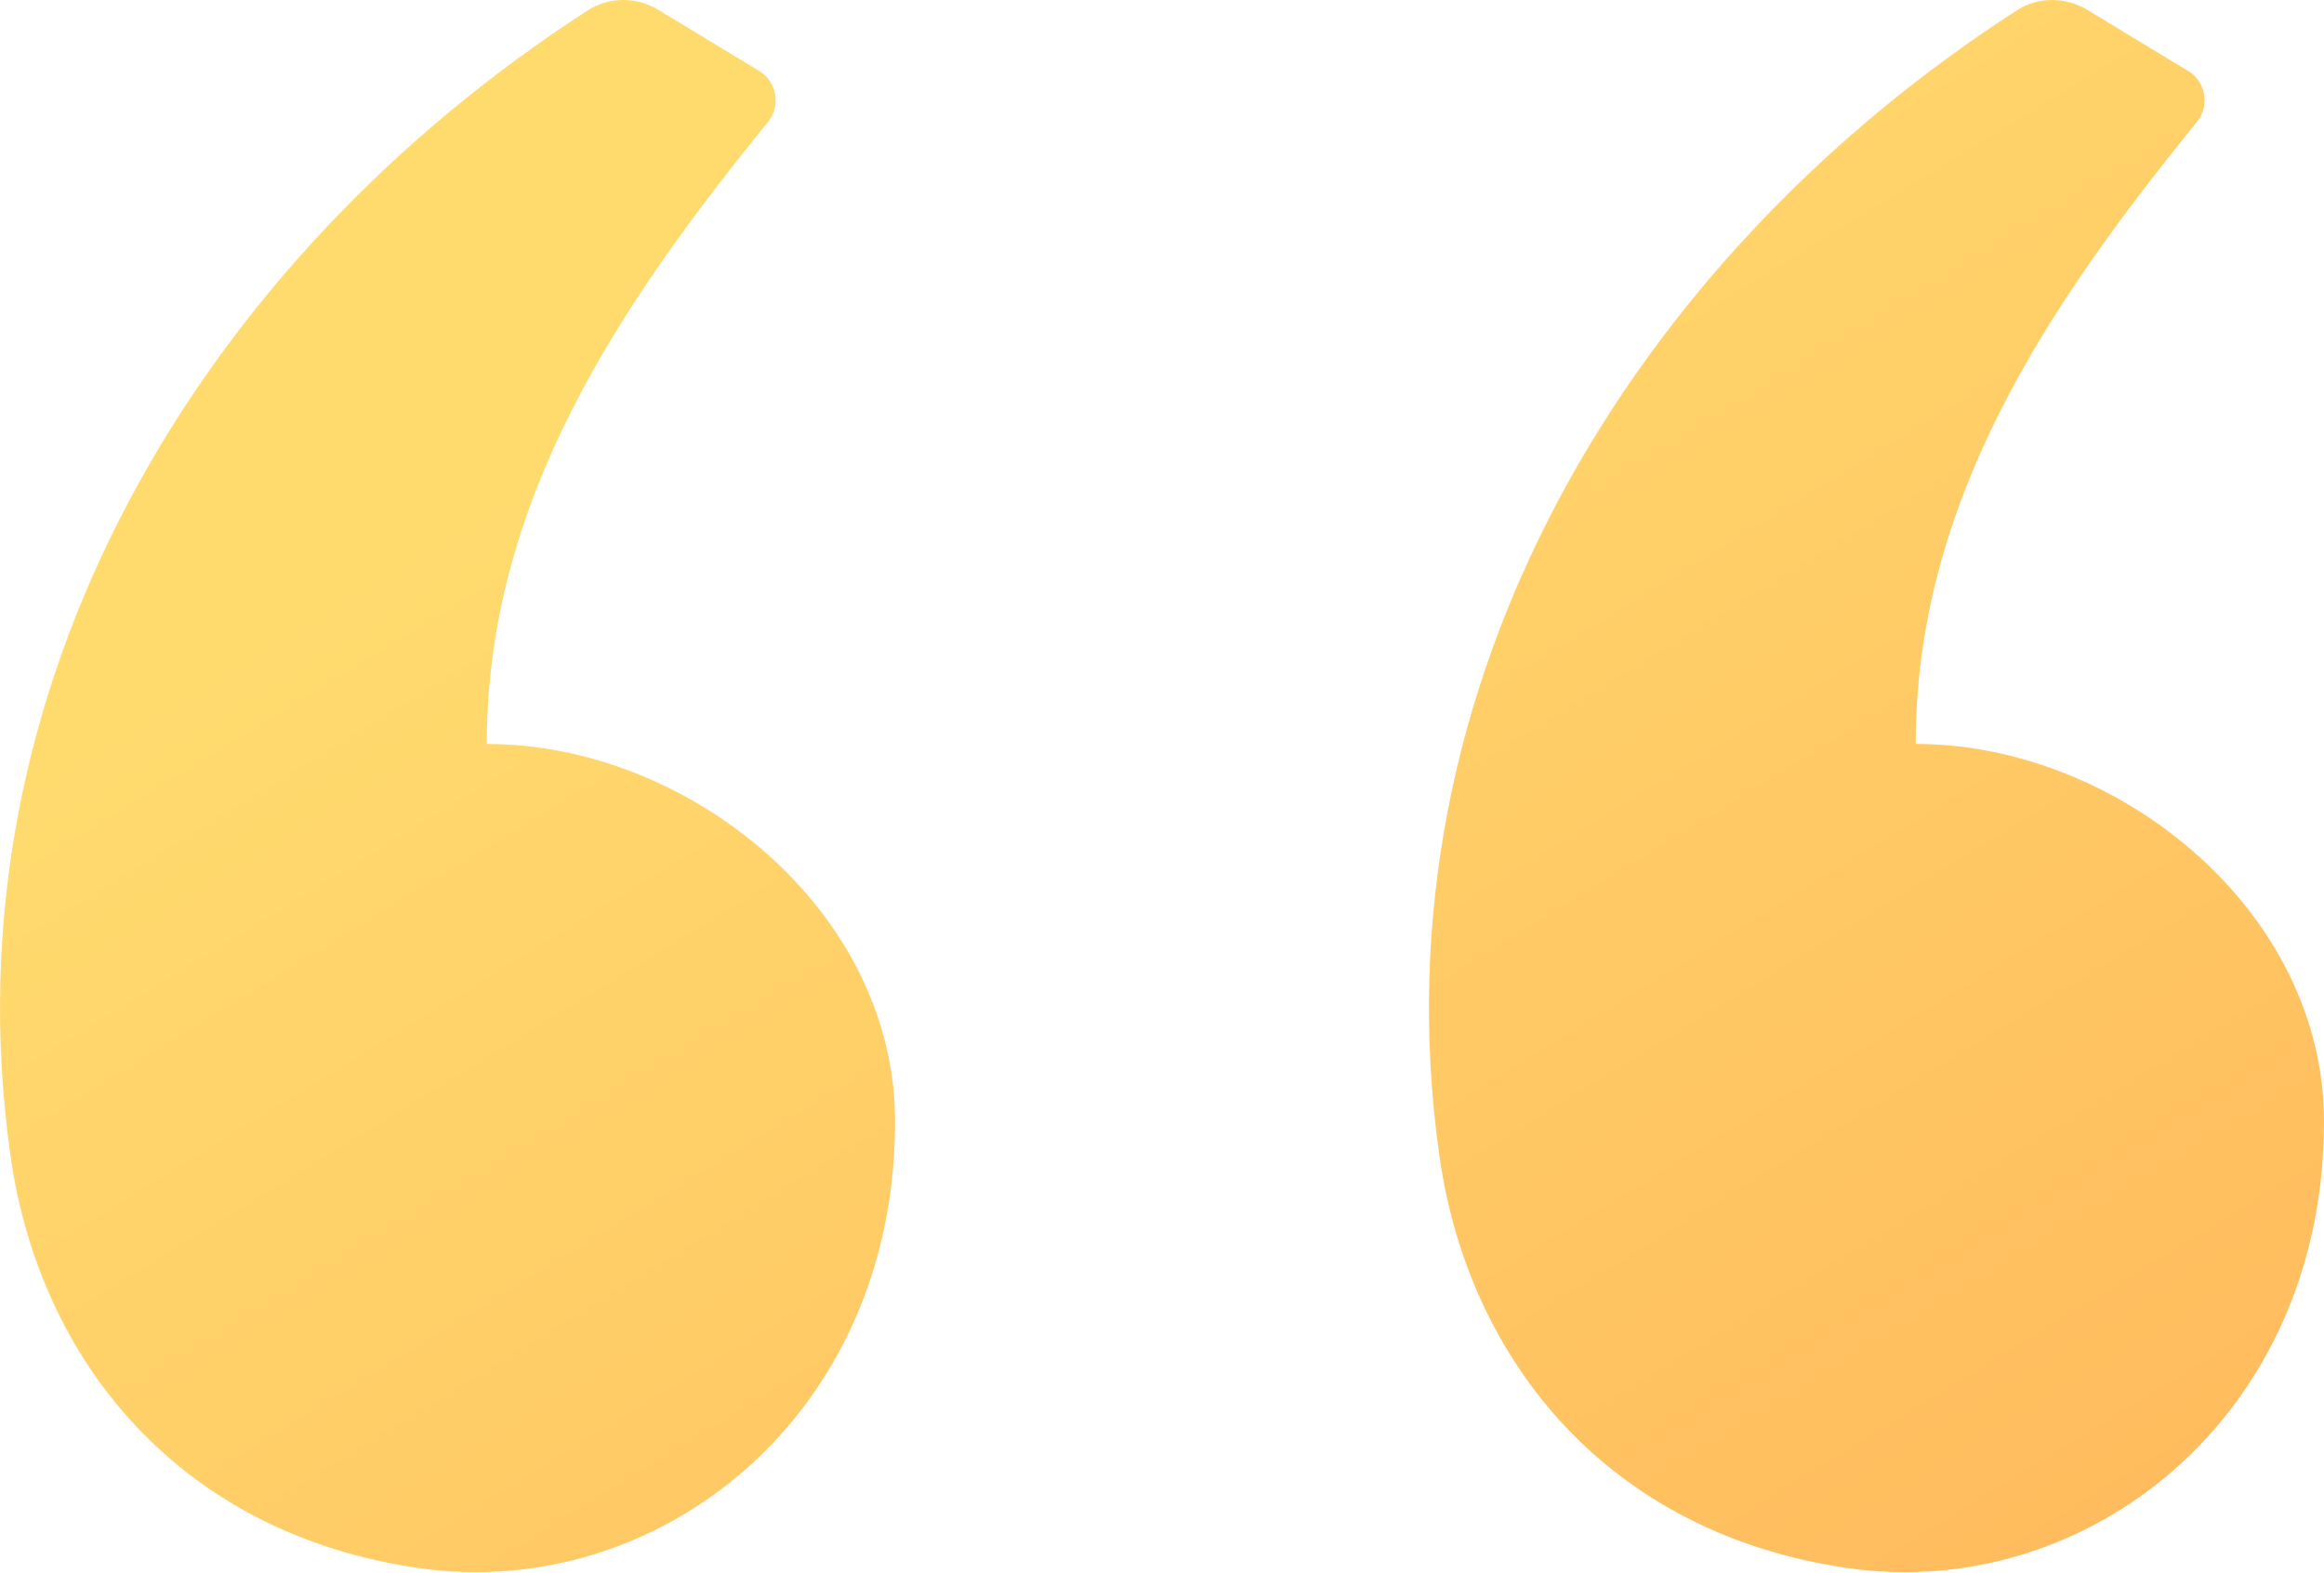
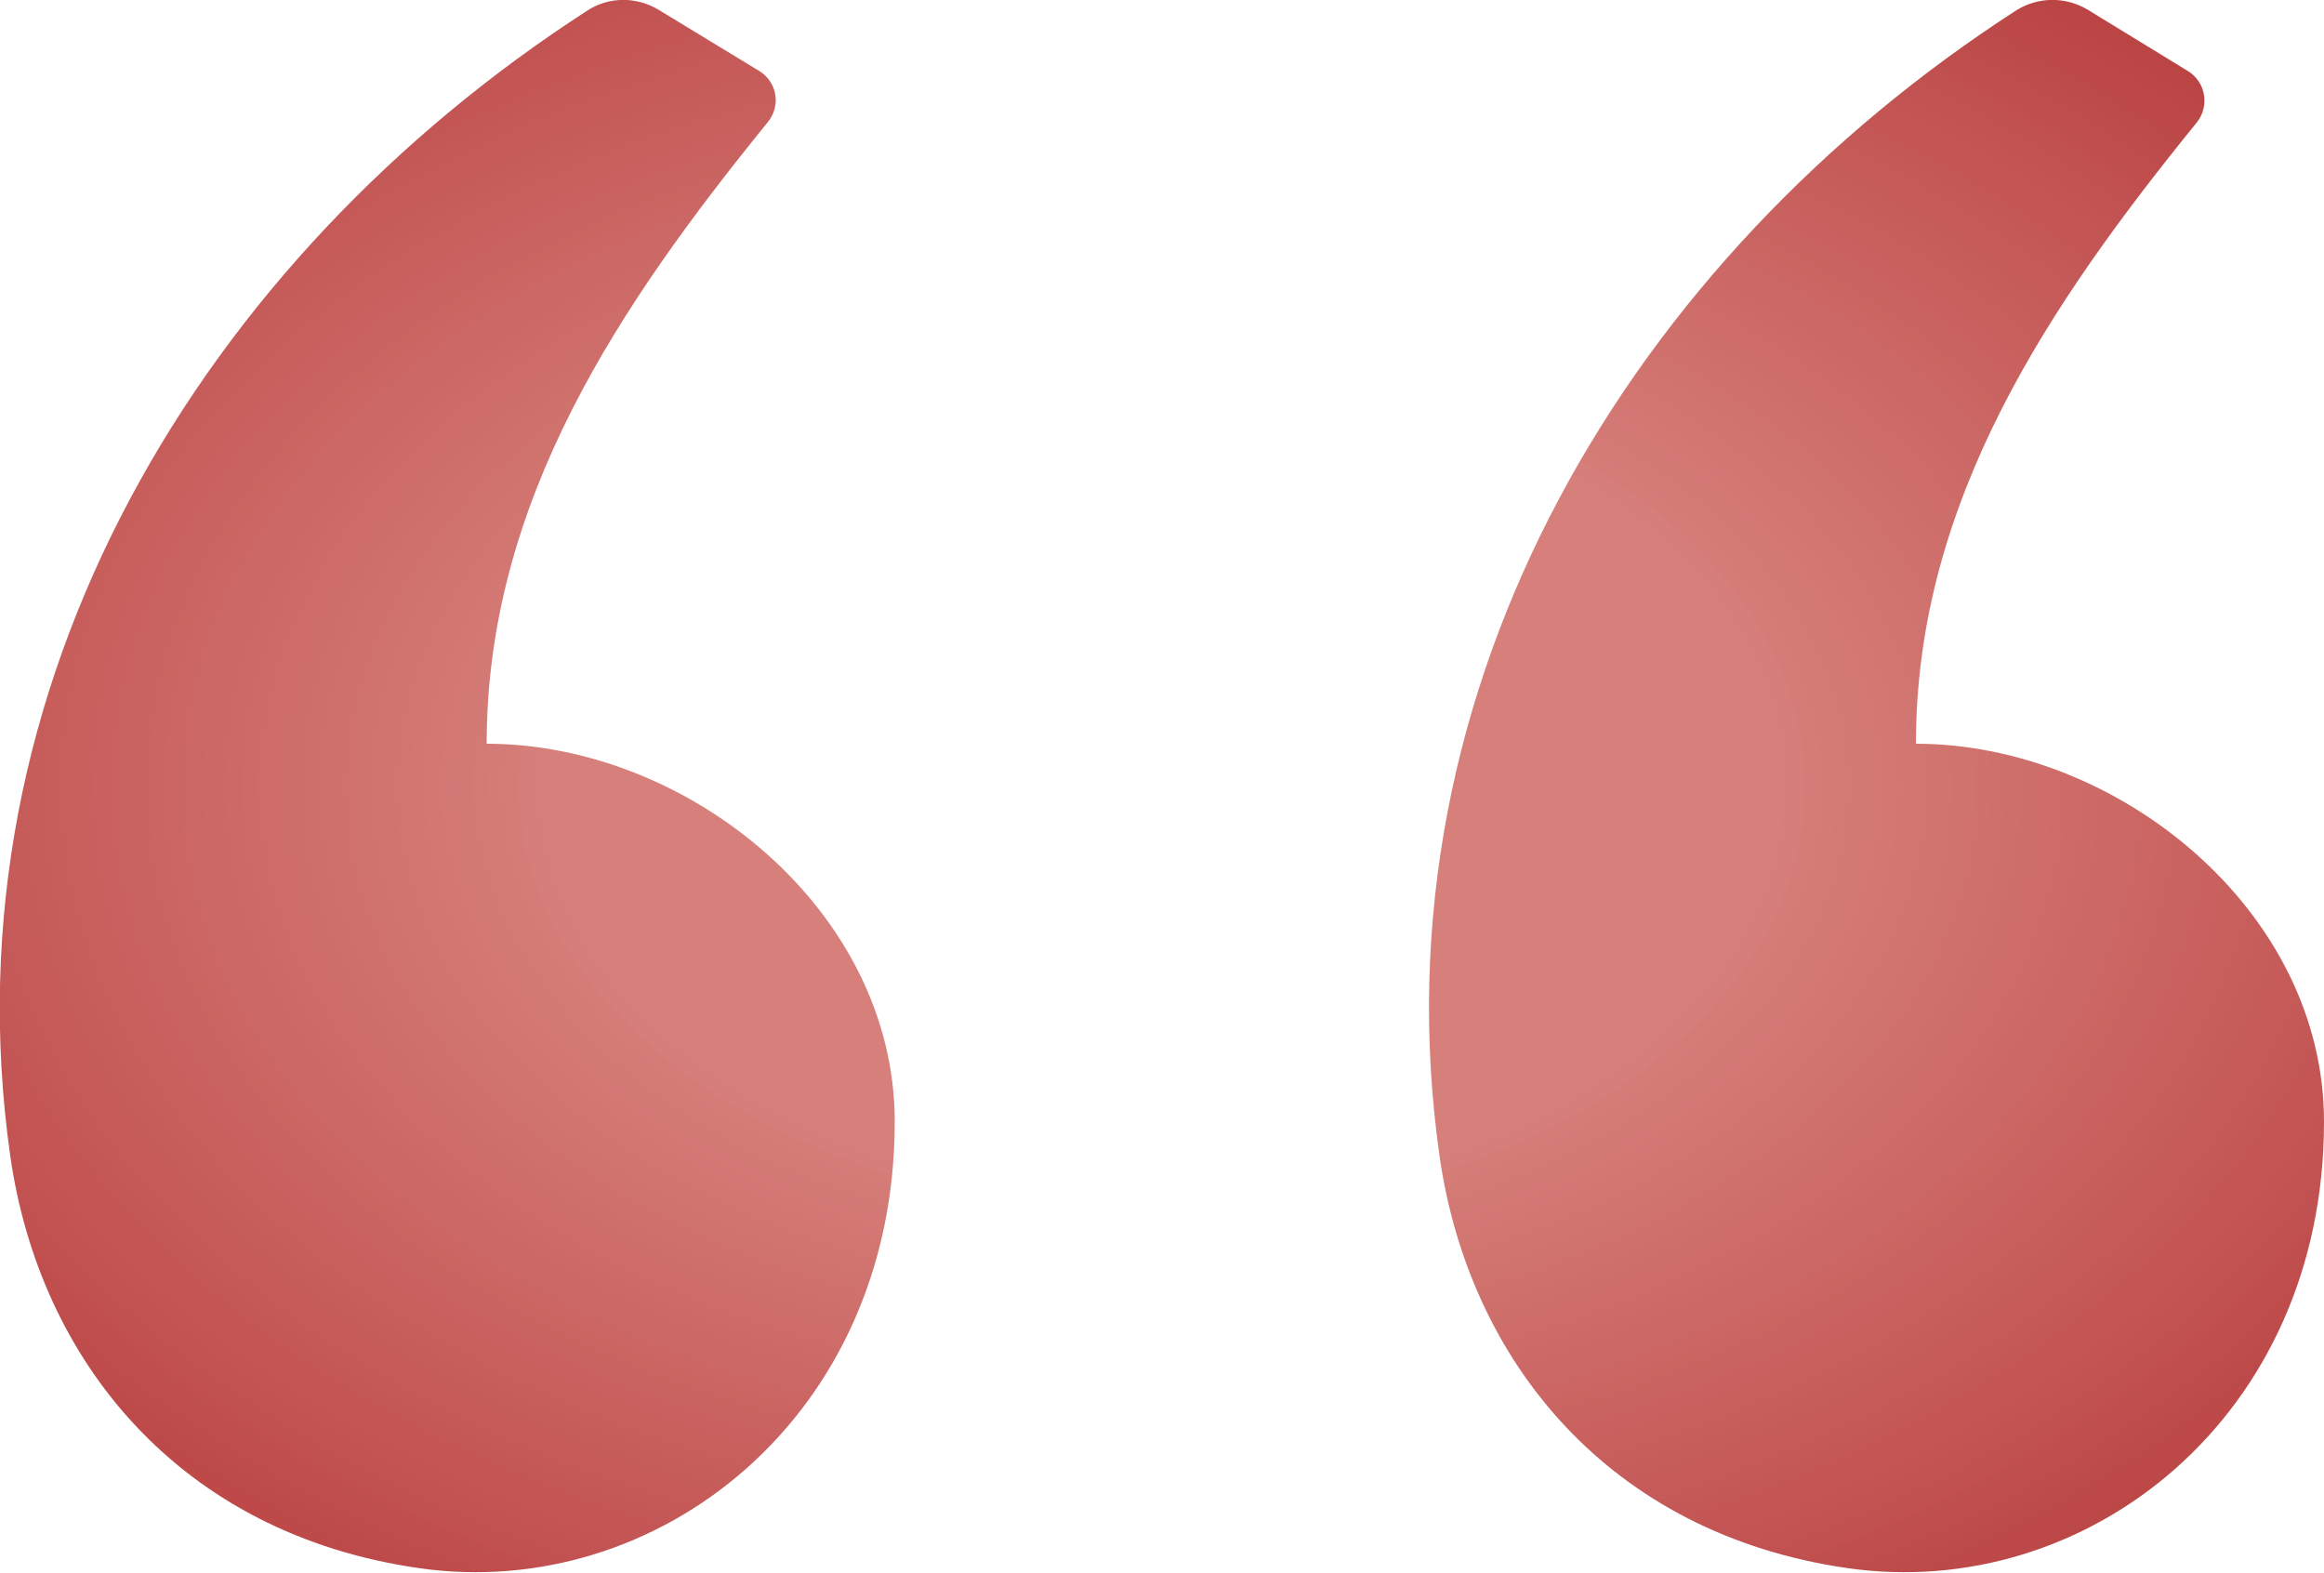
- <svg xmlns="http://www.w3.org/2000/svg" width="34" height="23" viewBox="0 0 34 23" fill="none">
-   <path fill-rule="evenodd" clip-rule="evenodd" d="M9.631 0.144L11.107 1.038C11.367 1.196 11.427 1.549 11.235 1.785C9.08 4.439 7.122 7.316 7.122 10.883C10.063 10.883 13.095 13.306 13.095 16.408C13.095 20.742 9.611 23.441 6.126 22.939C2.642 22.437 0.581 19.925 0.154 16.911C-0.826 9.999 2.986 3.774 8.599 0.152C8.912 -0.05 9.312 -0.049 9.631 0.144ZM30.536 0.144L32.012 1.038C32.273 1.196 32.332 1.549 32.14 1.785C29.985 4.439 28.027 7.316 28.027 10.883C30.969 10.883 34 13.306 34 16.408C34 20.742 30.516 23.441 27.032 22.939C23.547 22.437 21.486 19.925 21.059 16.911C20.079 9.999 23.892 3.774 29.505 0.152C29.817 -0.05 30.218 -0.049 30.536 0.144Z" fill="url(#paint0_linear)" />
+ <svg xmlns="http://www.w3.org/2000/svg" width="34" height="23">
  <defs>
-     <linearGradient id="paint0_linear" x1="1.927" y1="4.65138e-07" x2="19.702" y2="29.018" gradientUnits="userSpaceOnUse">
-       <stop offset="0.259" stop-color="#FFDB6E" />
-       <stop offset="1" stop-color="#FFBC5E" />
-     </linearGradient>
+     <radialGradient id="svg_4" r="1" spreadMethod="pad">
+       <stop offset="0.26" stop-color="#d67e79" stop-opacity="0.99" />
+       <stop offset="1" stop-color="#a00b10" stop-opacity="1" />
+     </radialGradient>
  </defs>
+   <g class="layer">
+     <path clip-rule="evenodd" d="m9.63,0.14l1.48,0.9c0.26,0.16 0.32,0.51 0.12,0.75c-2.15,2.65 -4.11,5.53 -4.11,9.09c2.94,0 5.97,2.43 5.97,5.53c0,4.33 -3.48,7.03 -6.96,6.53c-3.49,-0.5 -5.55,-3.02 -5.98,-6.03c-0.98,-6.91 2.84,-13.14 8.45,-16.76c0.31,-0.2 0.71,-0.2 1.03,-0.01zm20.91,0l1.47,0.9c0.26,0.16 0.32,0.51 0.13,0.75c-2.15,2.65 -4.11,5.53 -4.11,9.09c2.94,0 5.97,2.43 5.97,5.53c0,4.33 -3.48,7.03 -6.97,6.53c-3.48,-0.5 -5.54,-3.02 -5.97,-6.03c-0.98,-6.91 2.83,-13.14 8.44,-16.76c0.32,-0.2 0.72,-0.2 1.04,-0.01z" fill="url(#svg_4)" fill-rule="evenodd" id="svg_1" />
+   </g>
</svg>
